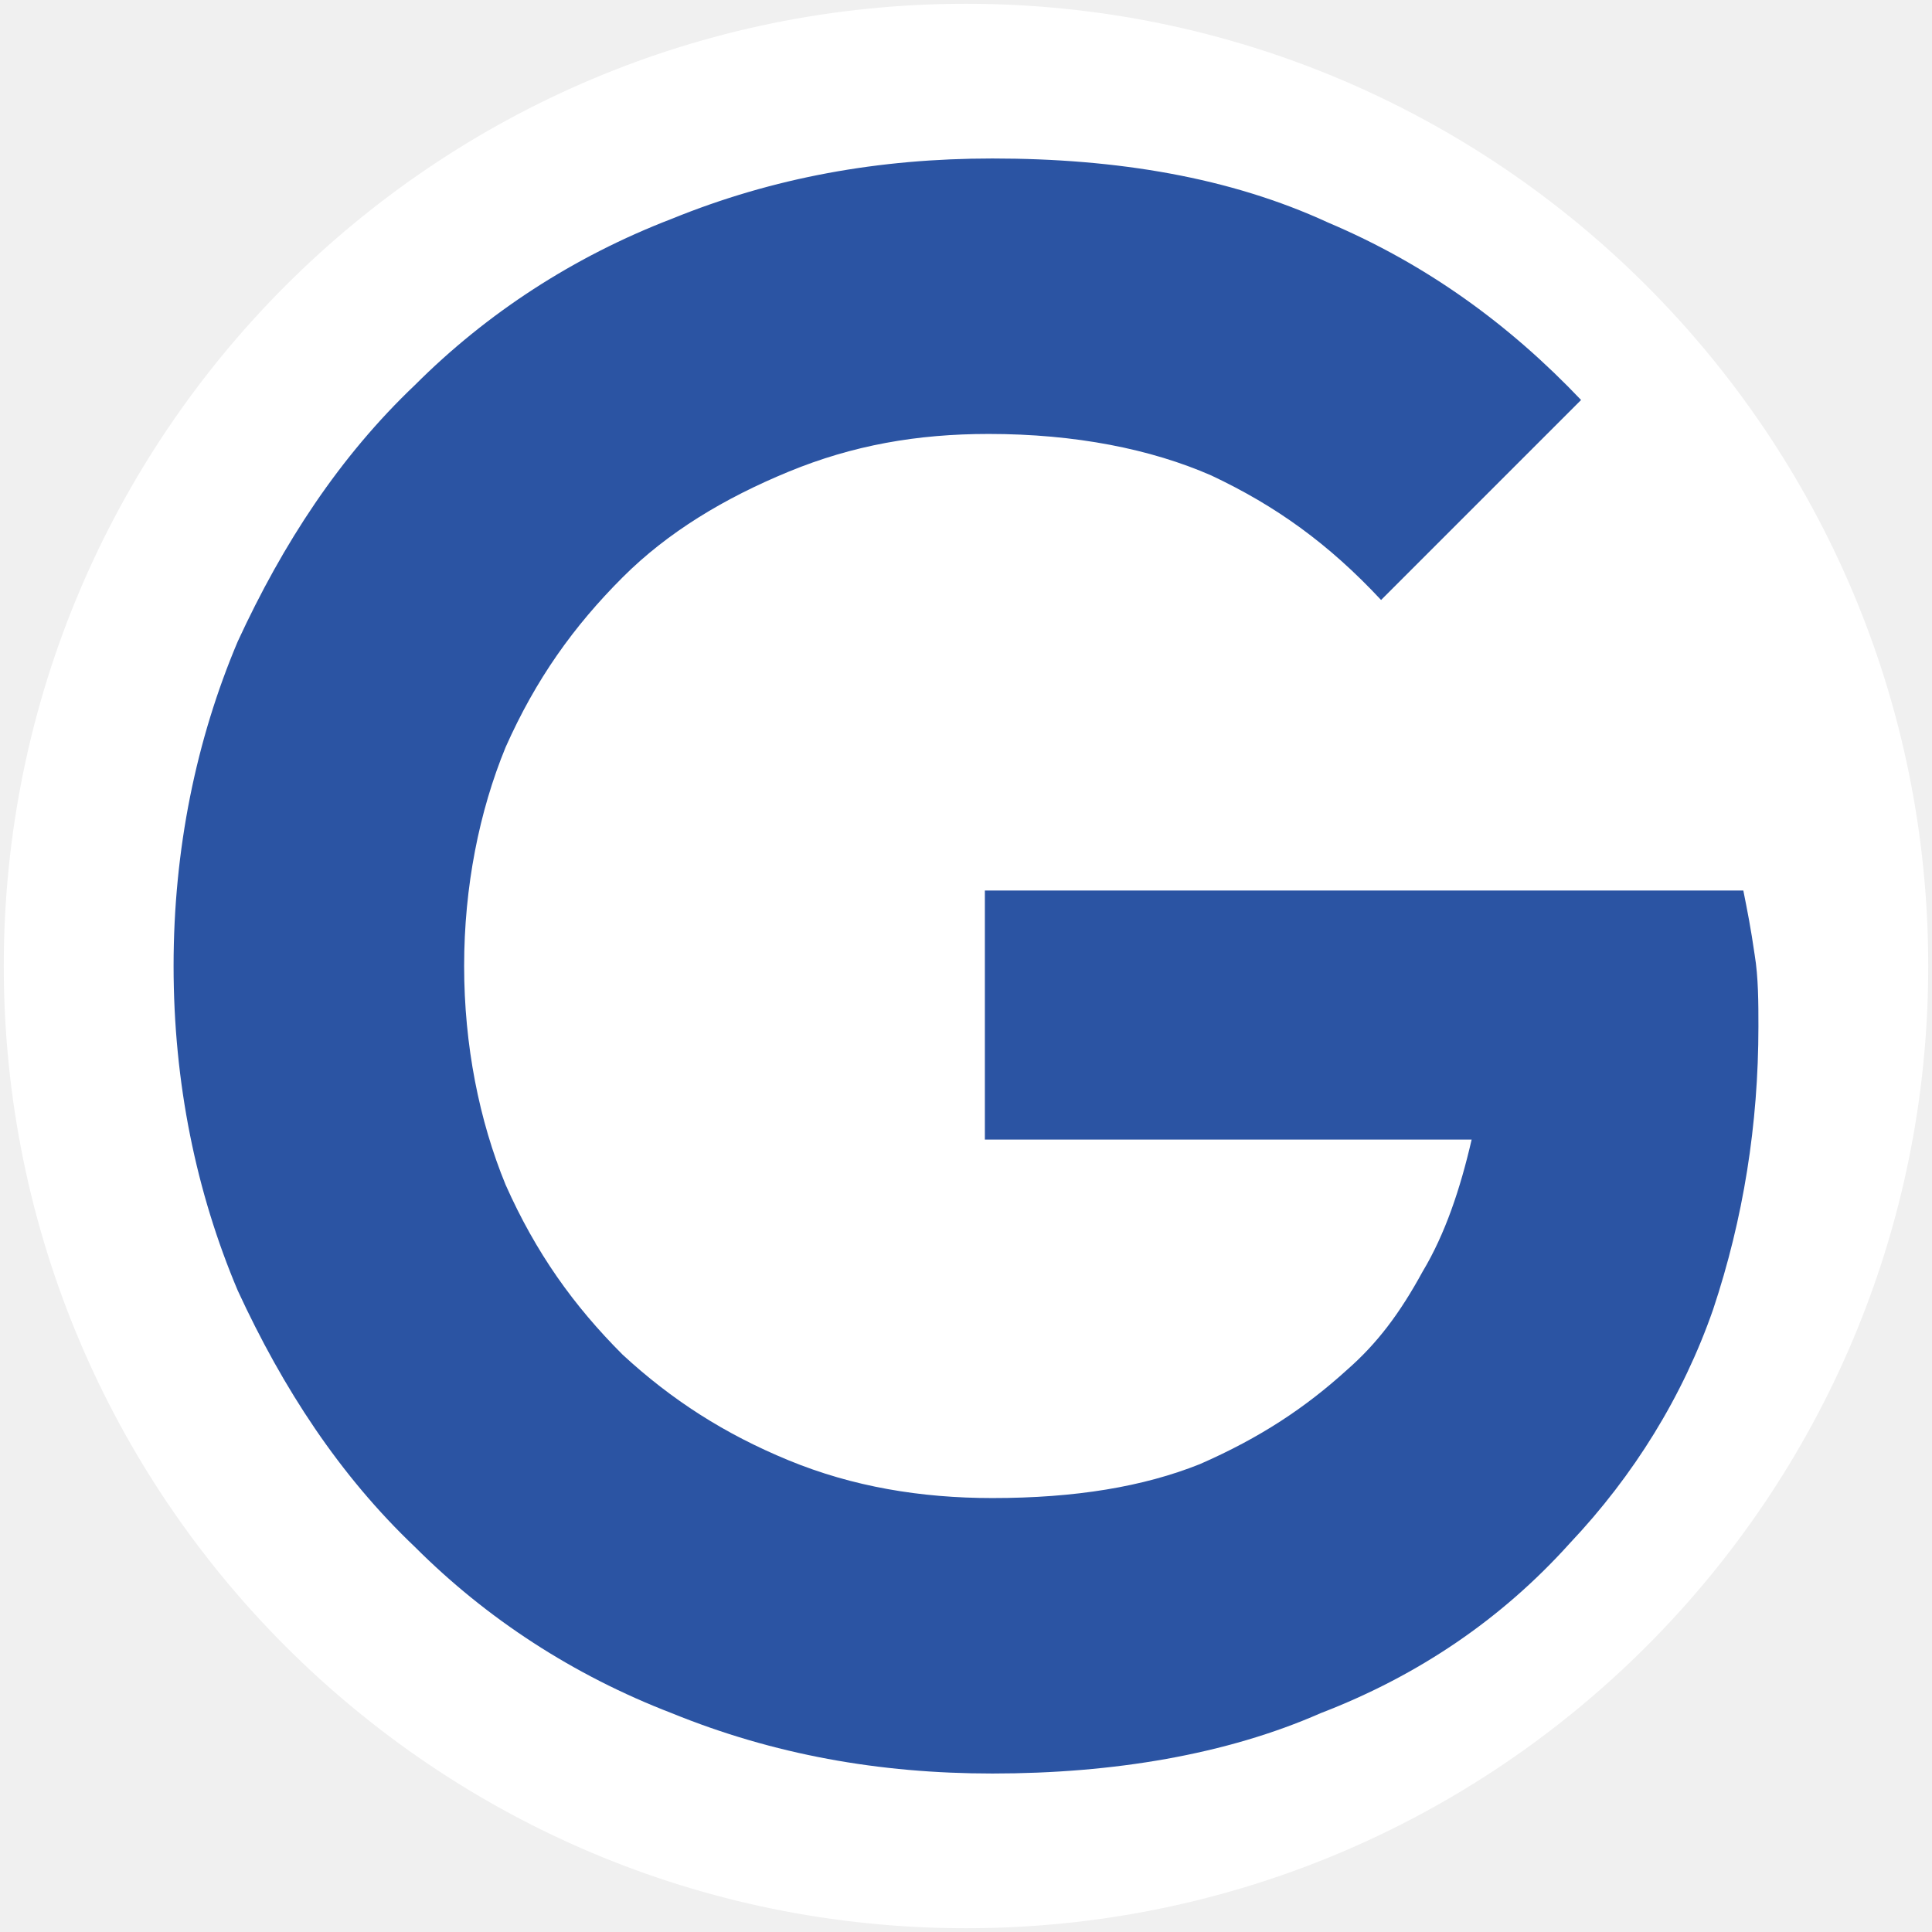
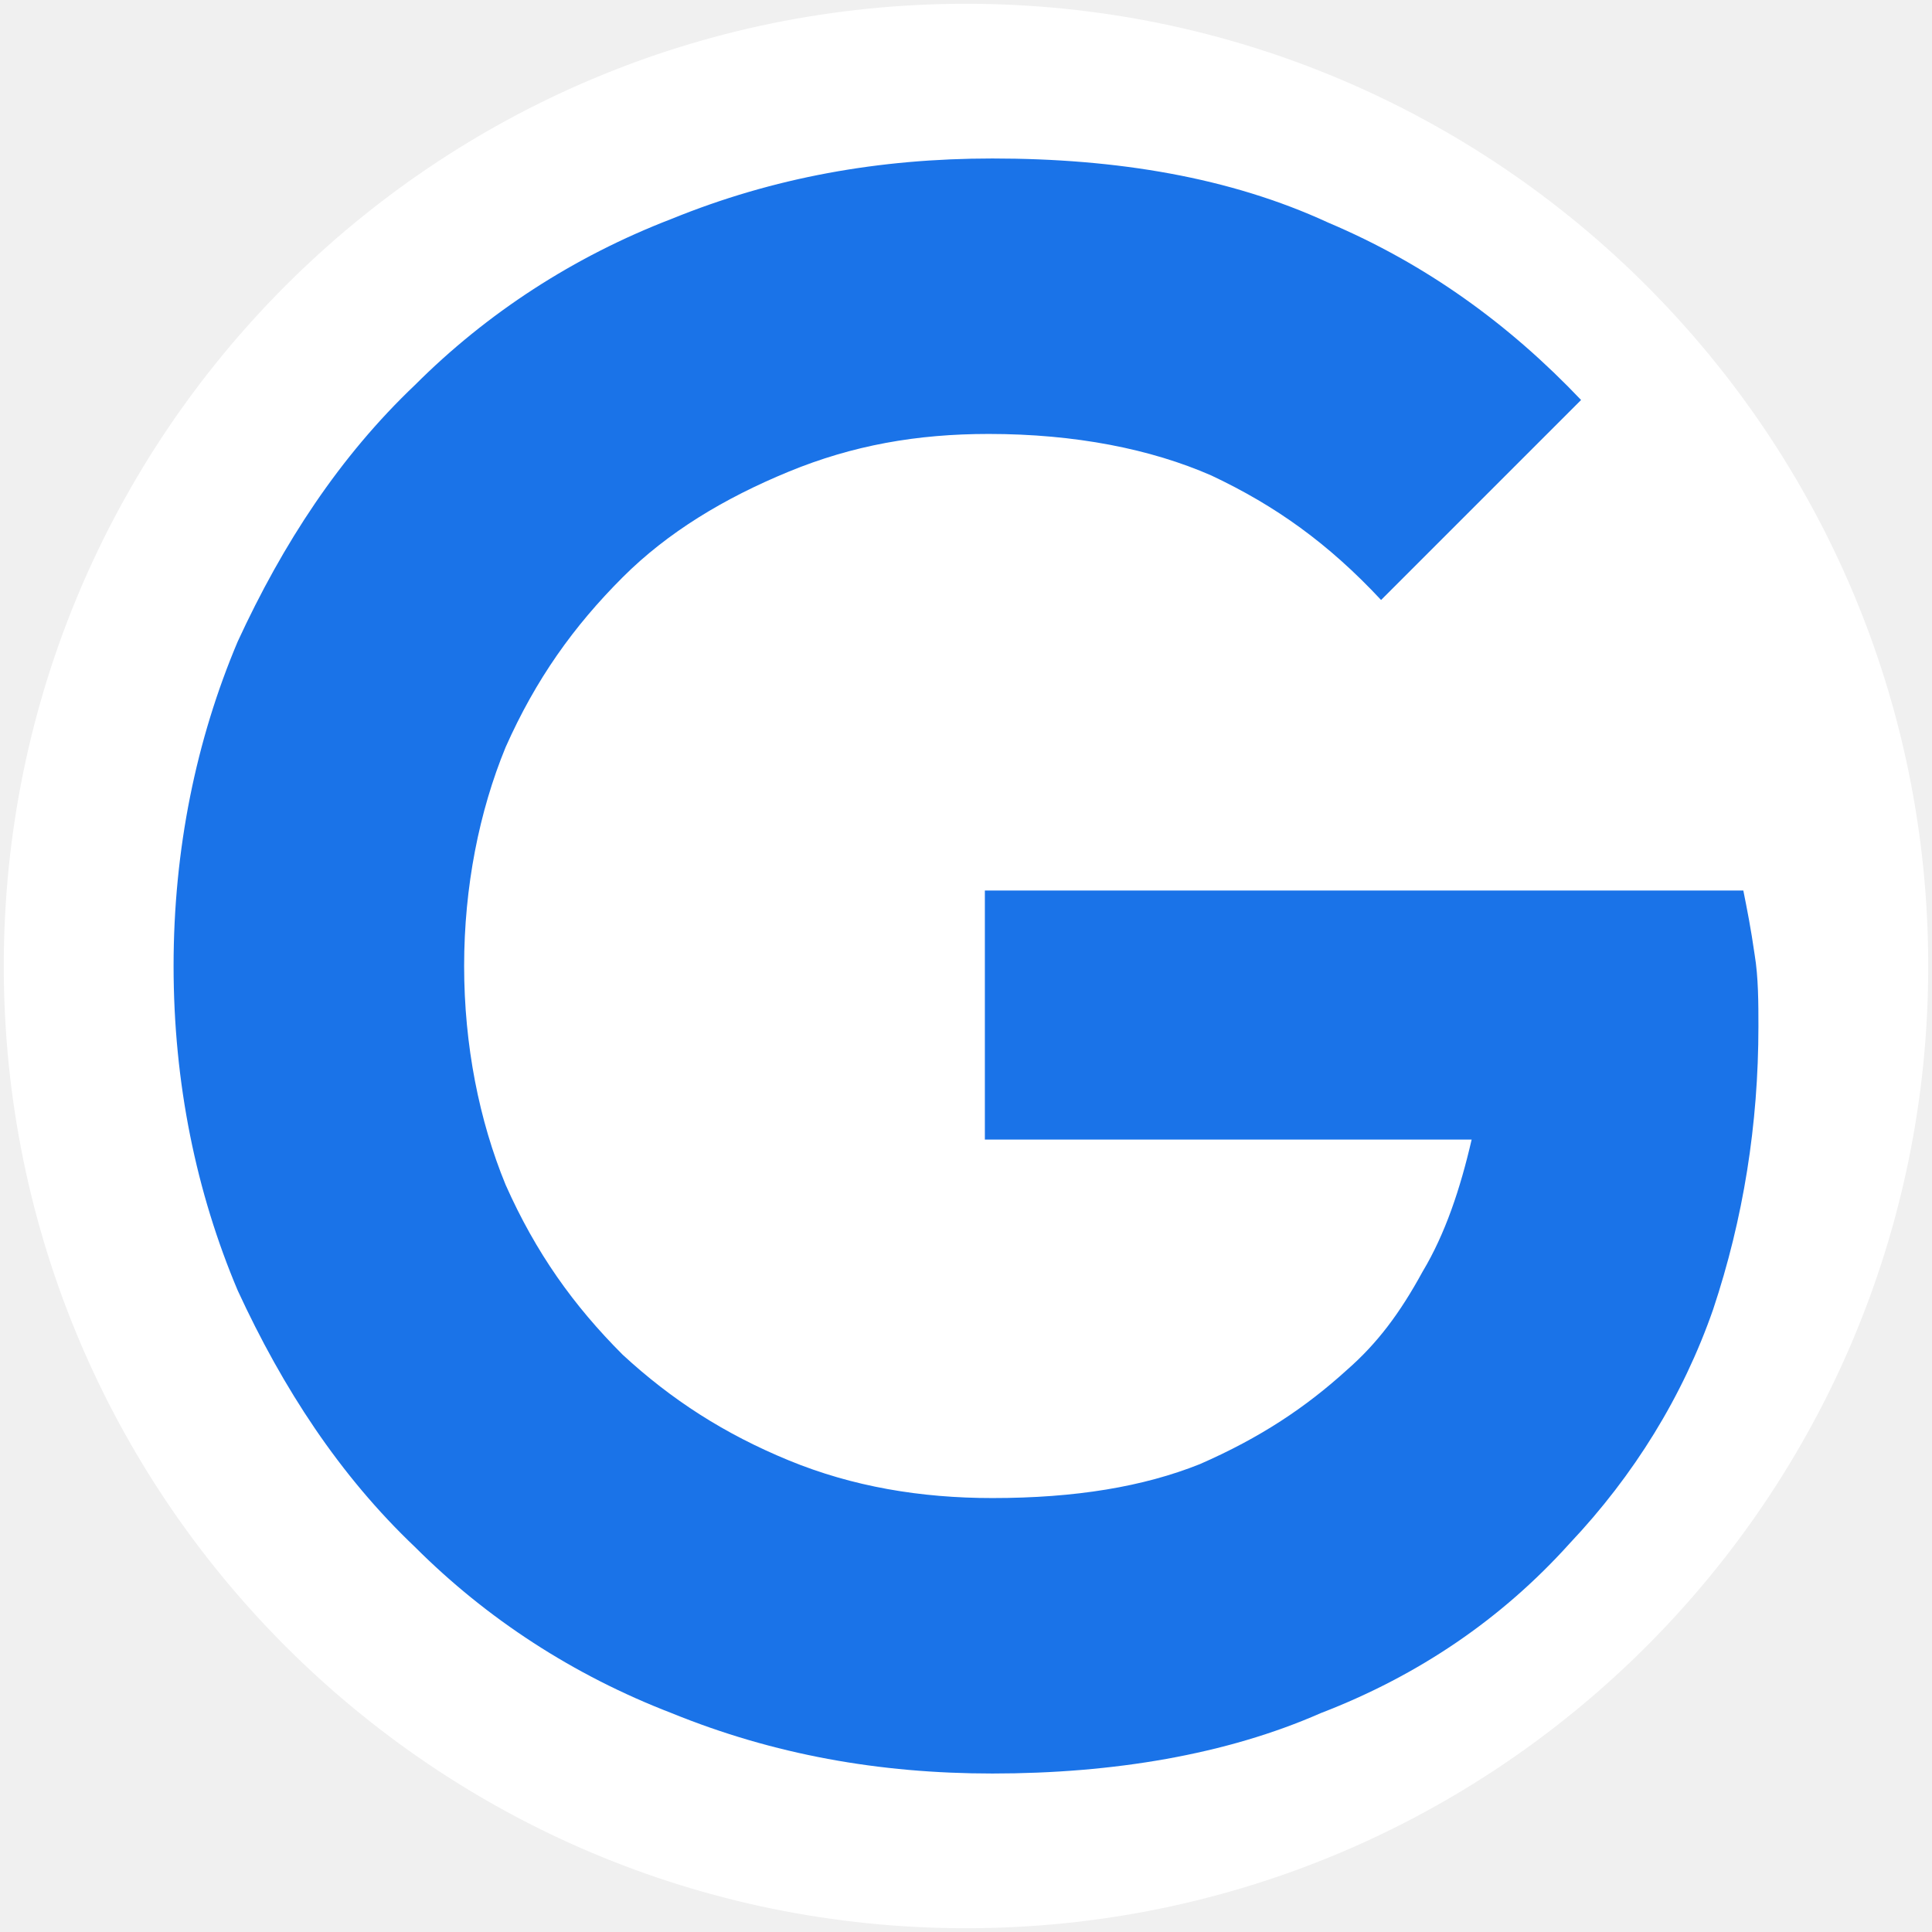
<svg xmlns="http://www.w3.org/2000/svg" xml:space="preserve" width="512px" height="512px" version="1.1" style="shape-rendering:geometricPrecision; text-rendering:geometricPrecision; image-rendering:optimizeQuality; fill-rule:evenodd; clip-rule:evenodd" viewBox="0 0 512 512">
  <defs>
    <style type="text/css">
   
    .fil0 {fill:white}
-     .fil1 {fill:#2B54A3;fill-rule:nonzero}
+     .fil1 {fill:#1A73E8;fill-rule:nonzero}
   
  </style>
  </defs>
  <g id="Layer_x0020_1">
-     <g id="_734104296">
+     <g id="_316561152">
      <circle class="fil0" cx="256" cy="256" r="255" />
      <path class="fil1" d="M261 236l201 0c1,5 2,10 3,17 1,6 1,13 1,19 0,26 -4,51 -12,75 -8,23 -21,44 -38,62 -18,20 -40,35 -66,45 -25,11 -55,16 -87,16 -30,0 -58,-5 -85,-16 -26,-10 -49,-25 -68,-44 -20,-19 -35,-42 -47,-68 -11,-26 -17,-55 -17,-86 0,-31 6,-60 17,-86 12,-26 27,-49 47,-68 19,-19 42,-34 68,-44 27,-11 55,-16 85,-16 33,0 63,5 89,17 26,11 48,27 67,47l-53 53c-14,-15 -28,-25 -45,-33 -16,-7 -36,-11 -59,-11 -19,0 -36,3 -53,10 -17,7 -32,16 -44,28 -13,13 -23,27 -31,45 -7,17 -11,37 -11,58 0,21 4,41 11,58 8,18 18,32 31,45 13,12 27,21 44,28 17,7 35,10 54,10 22,0 40,-3 55,-9 16,-7 28,-15 39,-25 8,-7 14,-15 20,-26 6,-10 10,-22 13,-35l-129 0 0 -66z" />
    </g>
  </g>
</svg>
